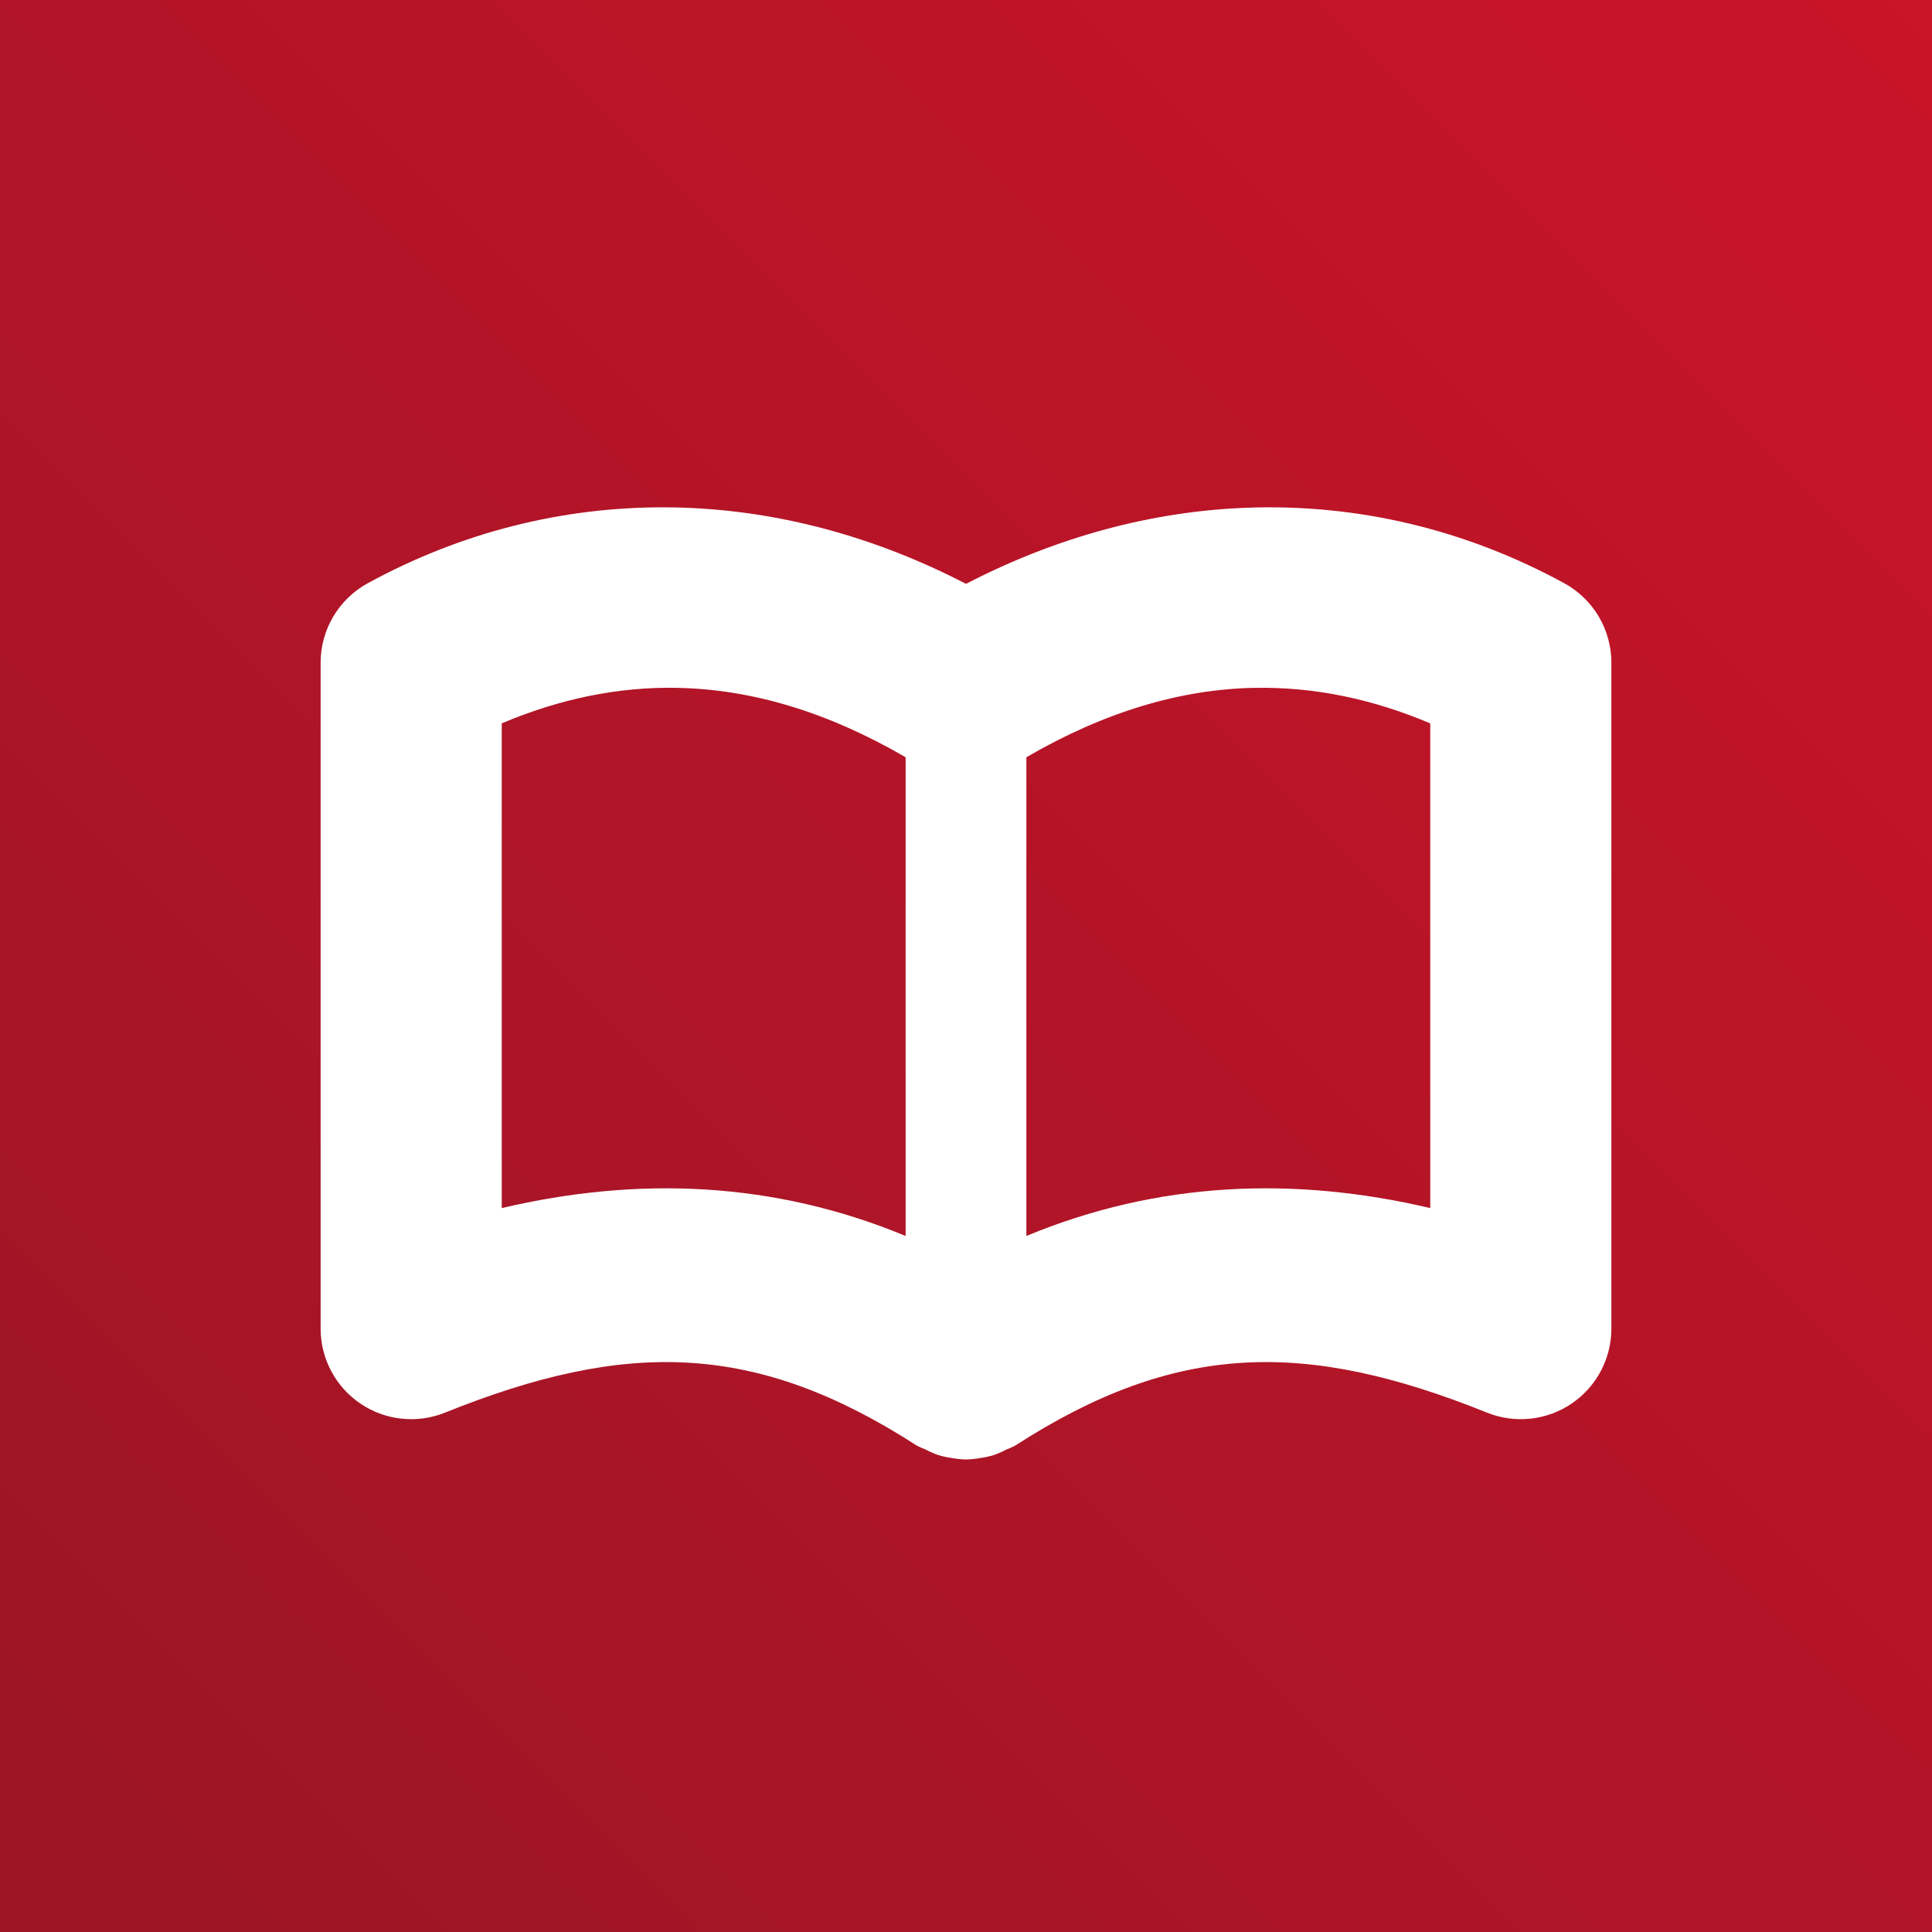
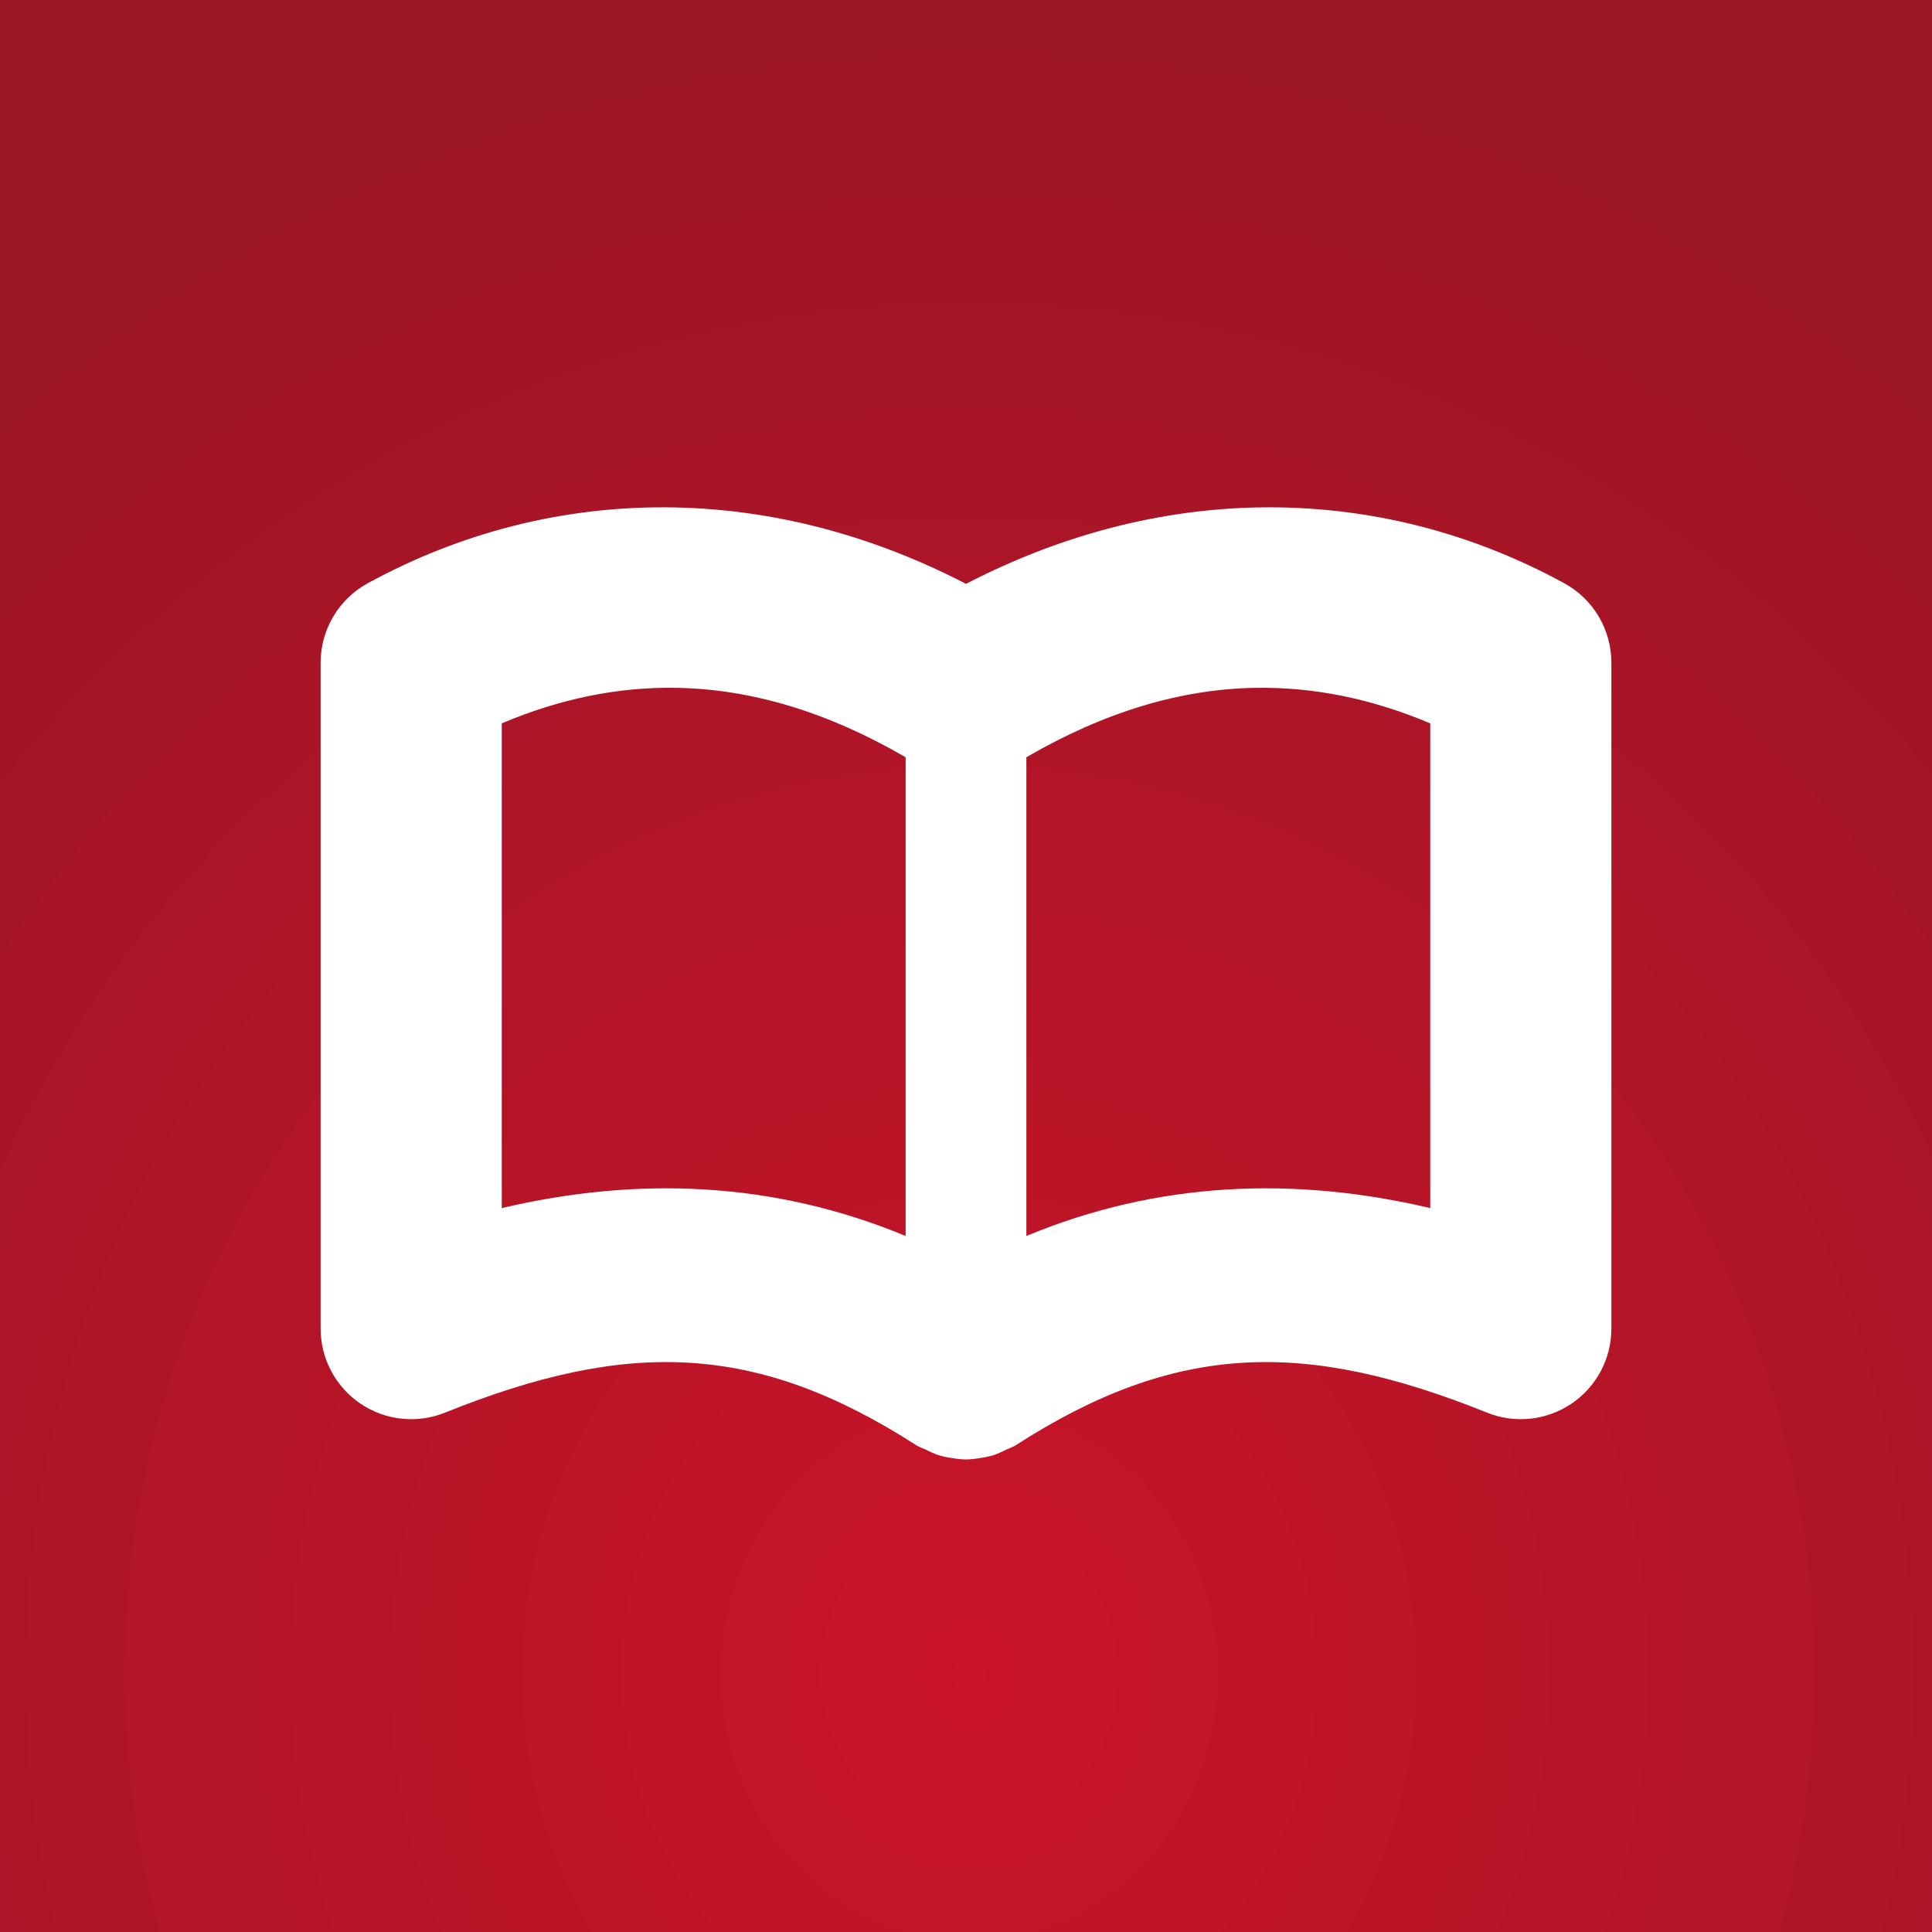
<svg xmlns="http://www.w3.org/2000/svg" xmlns:xlink="http://www.w3.org/1999/xlink" viewBox="0 0 64 64" version="1.1" id="svg334" xml:space="preserve">
  <defs id="defs338">
-     <linearGradient id="linearGradient1200">
-       <stop style="stop-color:#9b1526;stop-opacity:1;" offset="0" id="stop1196" />
-       <stop style="stop-color:#ca1428;stop-opacity:1;" offset="1" id="stop1198" />
+     <radialGradient xlink:href="#linearGradient1200-3" id="radialGradient1" cx="21.456" cy="78.369" fx="21.456" fy="78.369" r="32" gradientUnits="userSpaceOnUse" gradientTransform="matrix(0,-1.732455,1.610892,1.1567074e-6,-94.1331,92.61029)" />
+     <linearGradient id="linearGradient1200-3">
+       <stop style="stop-color:#ca1428;stop-opacity:1;" offset="0" id="stop1198-6" />
+       <stop style="stop-color:#9b1526;stop-opacity:1;" offset="1" id="stop1196-7" />
    </linearGradient>
-     <linearGradient xlink:href="#linearGradient1200" id="linearGradient1202" x1="0" y1="64" x2="64" y2="0" gradientUnits="userSpaceOnUse" />
  </defs>
-   <path fill="#FF8700" d="M0 0h64v64H0z" id="path330" style="fill:url(#linearGradient1202);fill-opacity:1" />
+   <path fill="#FF8700" d="M 0,0 H 64 V 64 H 0 Z" id="path330-5" style="fill:url(#radialGradient1);fill-opacity:1" />
  <path id="path432" style="color:#000000;fill:#ffffff;stroke-linecap:round;stroke-linejoin:round;-inkscape-stroke:none" d="m 22.025,16.806 c -3.415,-0.013 -6.768,0.835 -9.842,2.514 a 3,3 0 0 0 -1.562,2.633 v 22.059 a 3,3 0 0 0 4.121,2.783 c 6.002,-2.415 10.284,-2.358 15.631,1.094 a 3,3 0 0 0 0.291,0.129 3,3 0 0 0 0.412,0.182 3,3 0 0 0 0.461,0.1 3,3 0 0 0 0.463,0.047 3,3 0 0 0 0.463,-0.047 3,3 0 0 0 0.461,-0.1 3,3 0 0 0 0.412,-0.182 3,3 0 0 0 0.291,-0.129 c 5.346,-3.452 9.629,-3.509 15.631,-1.094 a 3,3 0 0 0 4.121,-2.783 V 21.953 a 3,3 0 0 0 -1.562,-2.633 c -3.279,-1.791 -6.875,-2.637 -10.525,-2.5 -3.111,0.117 -6.261,0.951 -9.291,2.521 -3.03,-1.57 -6.18,-2.405 -9.291,-2.521 -0.228,-0.009 -0.456,-0.013 -0.684,-0.014 z M 22.469,22.787 C 24.898,22.839 27.401,23.575 30,25.085 V 40.943 C 25.642,39.135 21.144,38.957 16.621,40.019 V 23.962 c 1.909,-0.807 3.853,-1.219 5.848,-1.176 z m 19.062,0 c 1.994,-0.043 3.939,0.369 5.848,1.176 V 40.019 C 42.856,38.957 38.358,39.135 34,40.943 V 25.085 c 2.599,-1.511 5.102,-2.246 7.531,-2.299 z" />
</svg>
